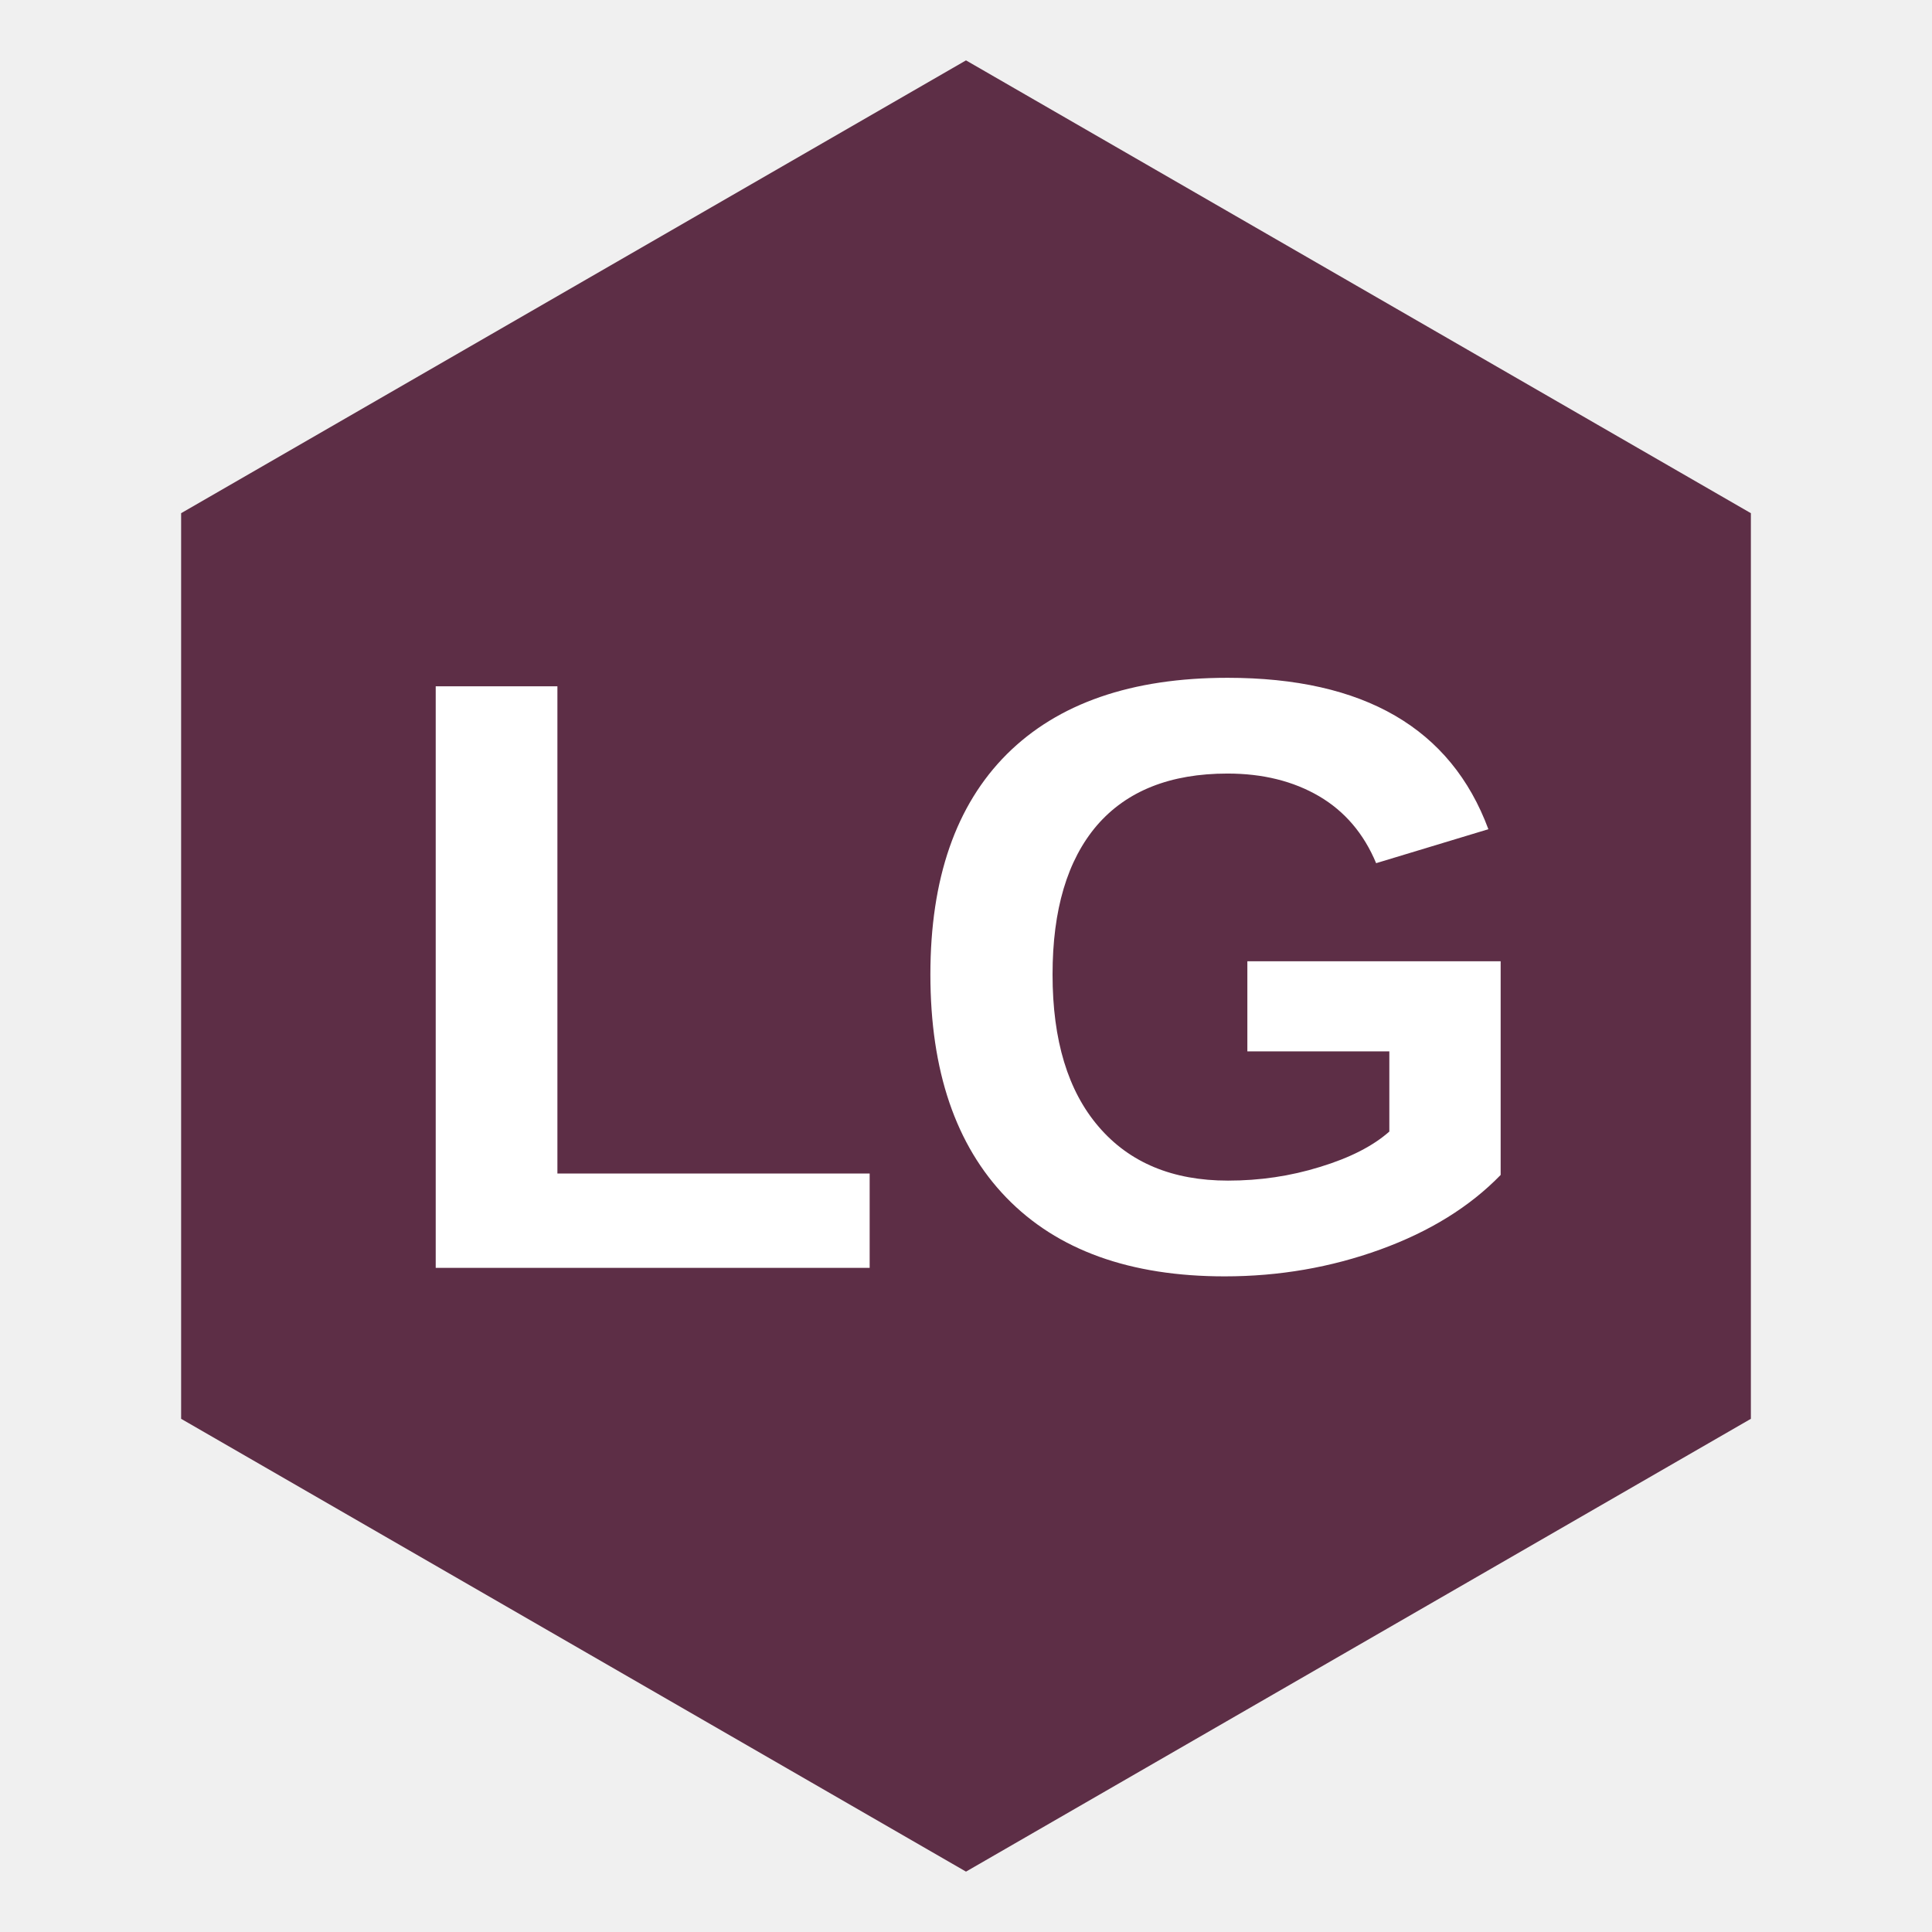
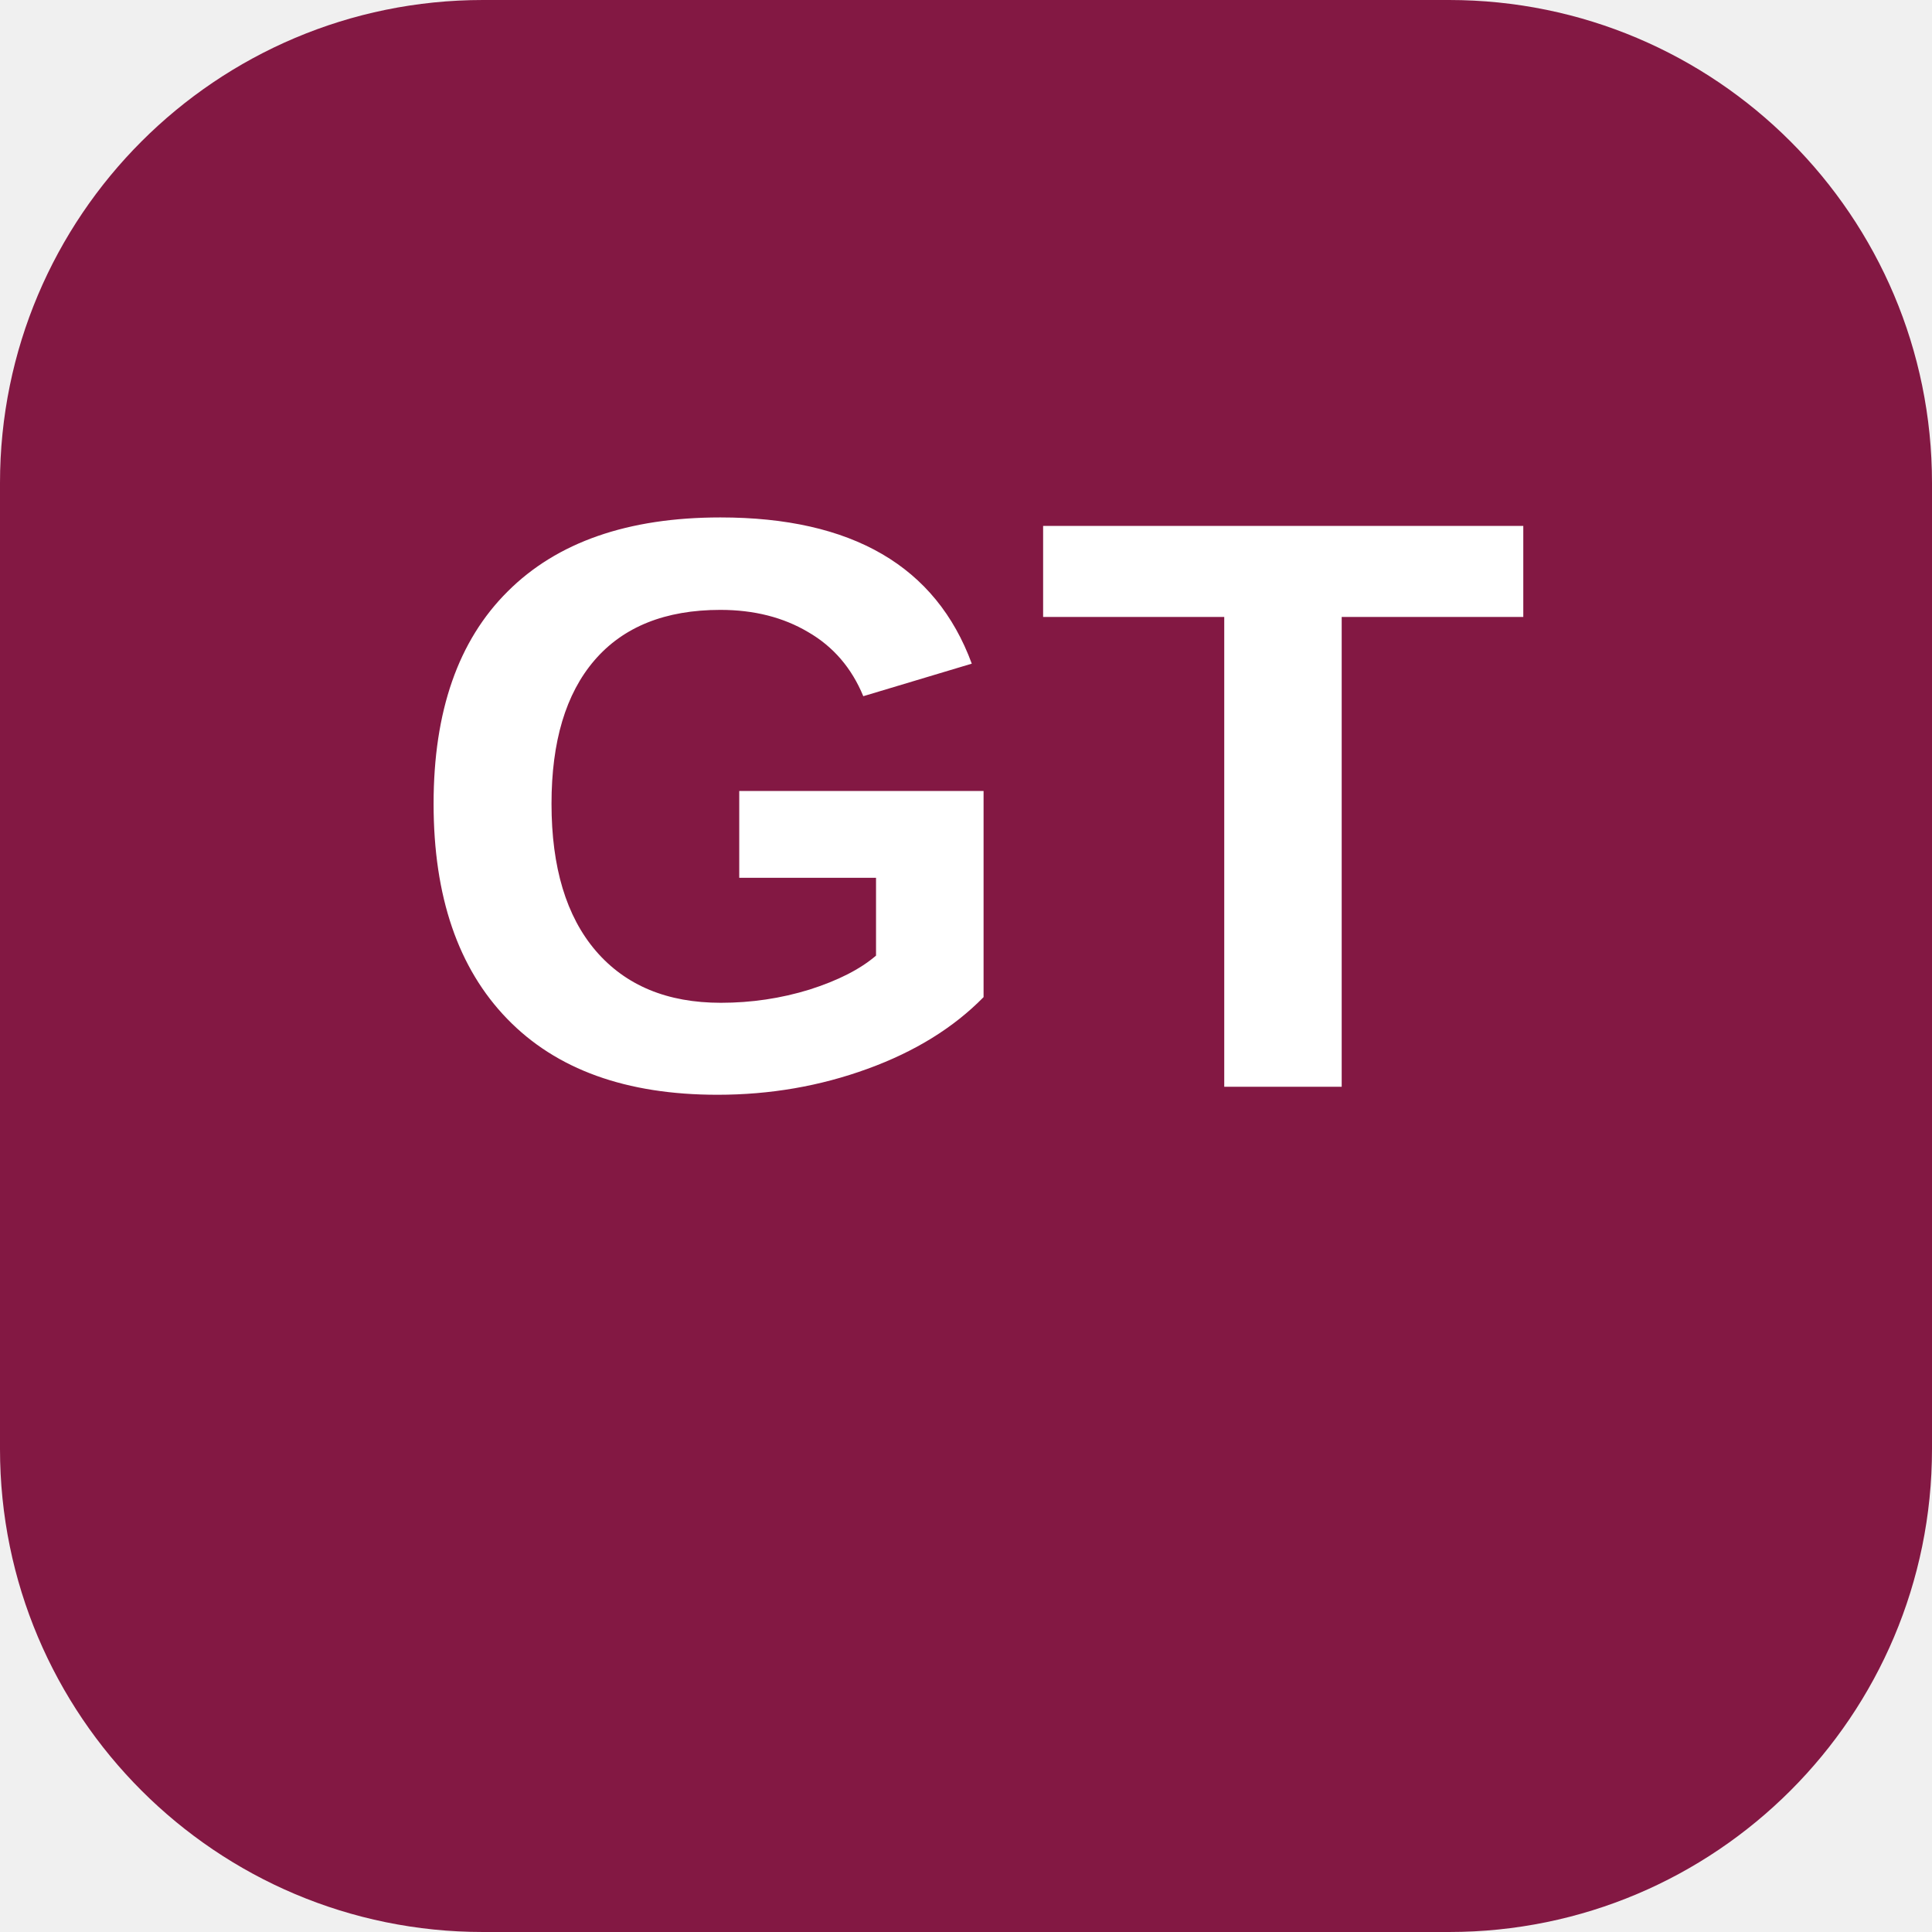
<svg xmlns="http://www.w3.org/2000/svg" viewBox="0 0 64 64" width="64" height="64">
-   <polygon points="32,2 58,17 58,47 32,62 6,47 6,17" fill="#5D2E46" />
-   <text x="32" y="42" text-anchor="middle" font-family="Arial,sans-serif" font-size="28" font-weight="700" fill="white">LG</text>
+   <rect width="64" height="64" rx="16" fill="#831843" />
+   <text x="32" y="36" font-family="Arial,Helvetica,sans-serif" font-size="27" font-weight="700" text-anchor="middle" fill="#FFFFFF">GT</text>
</svg>
